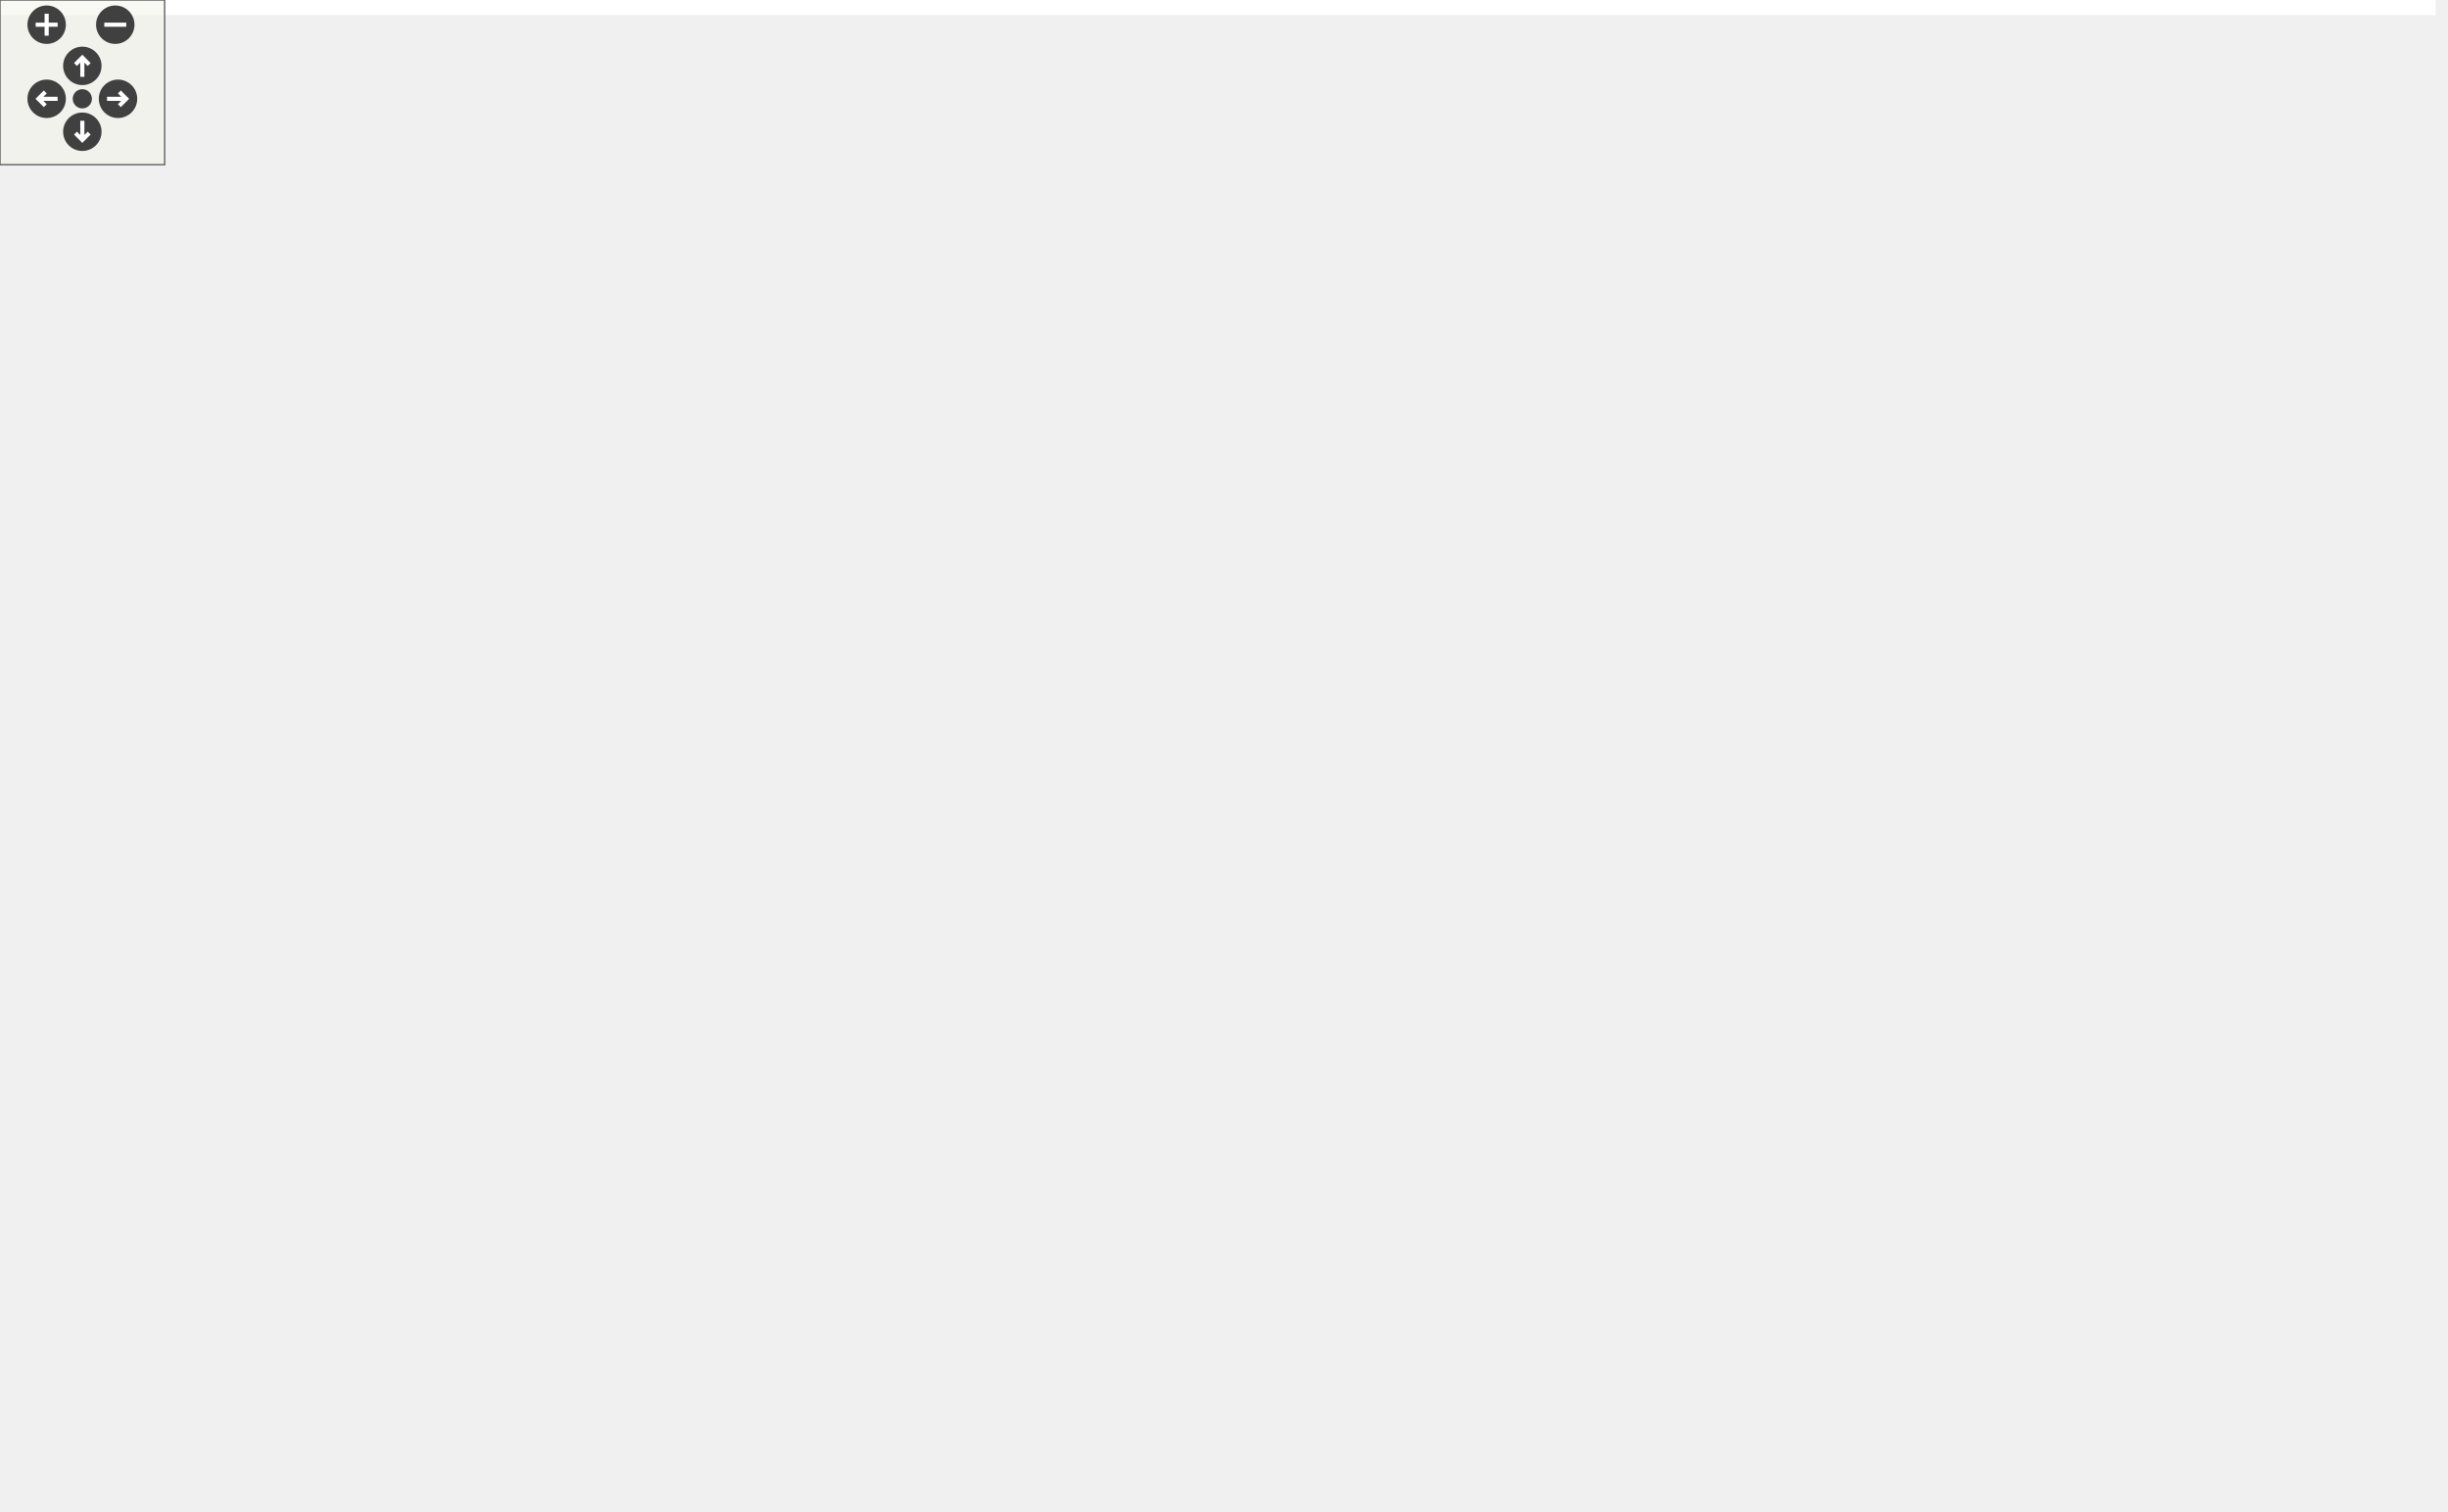
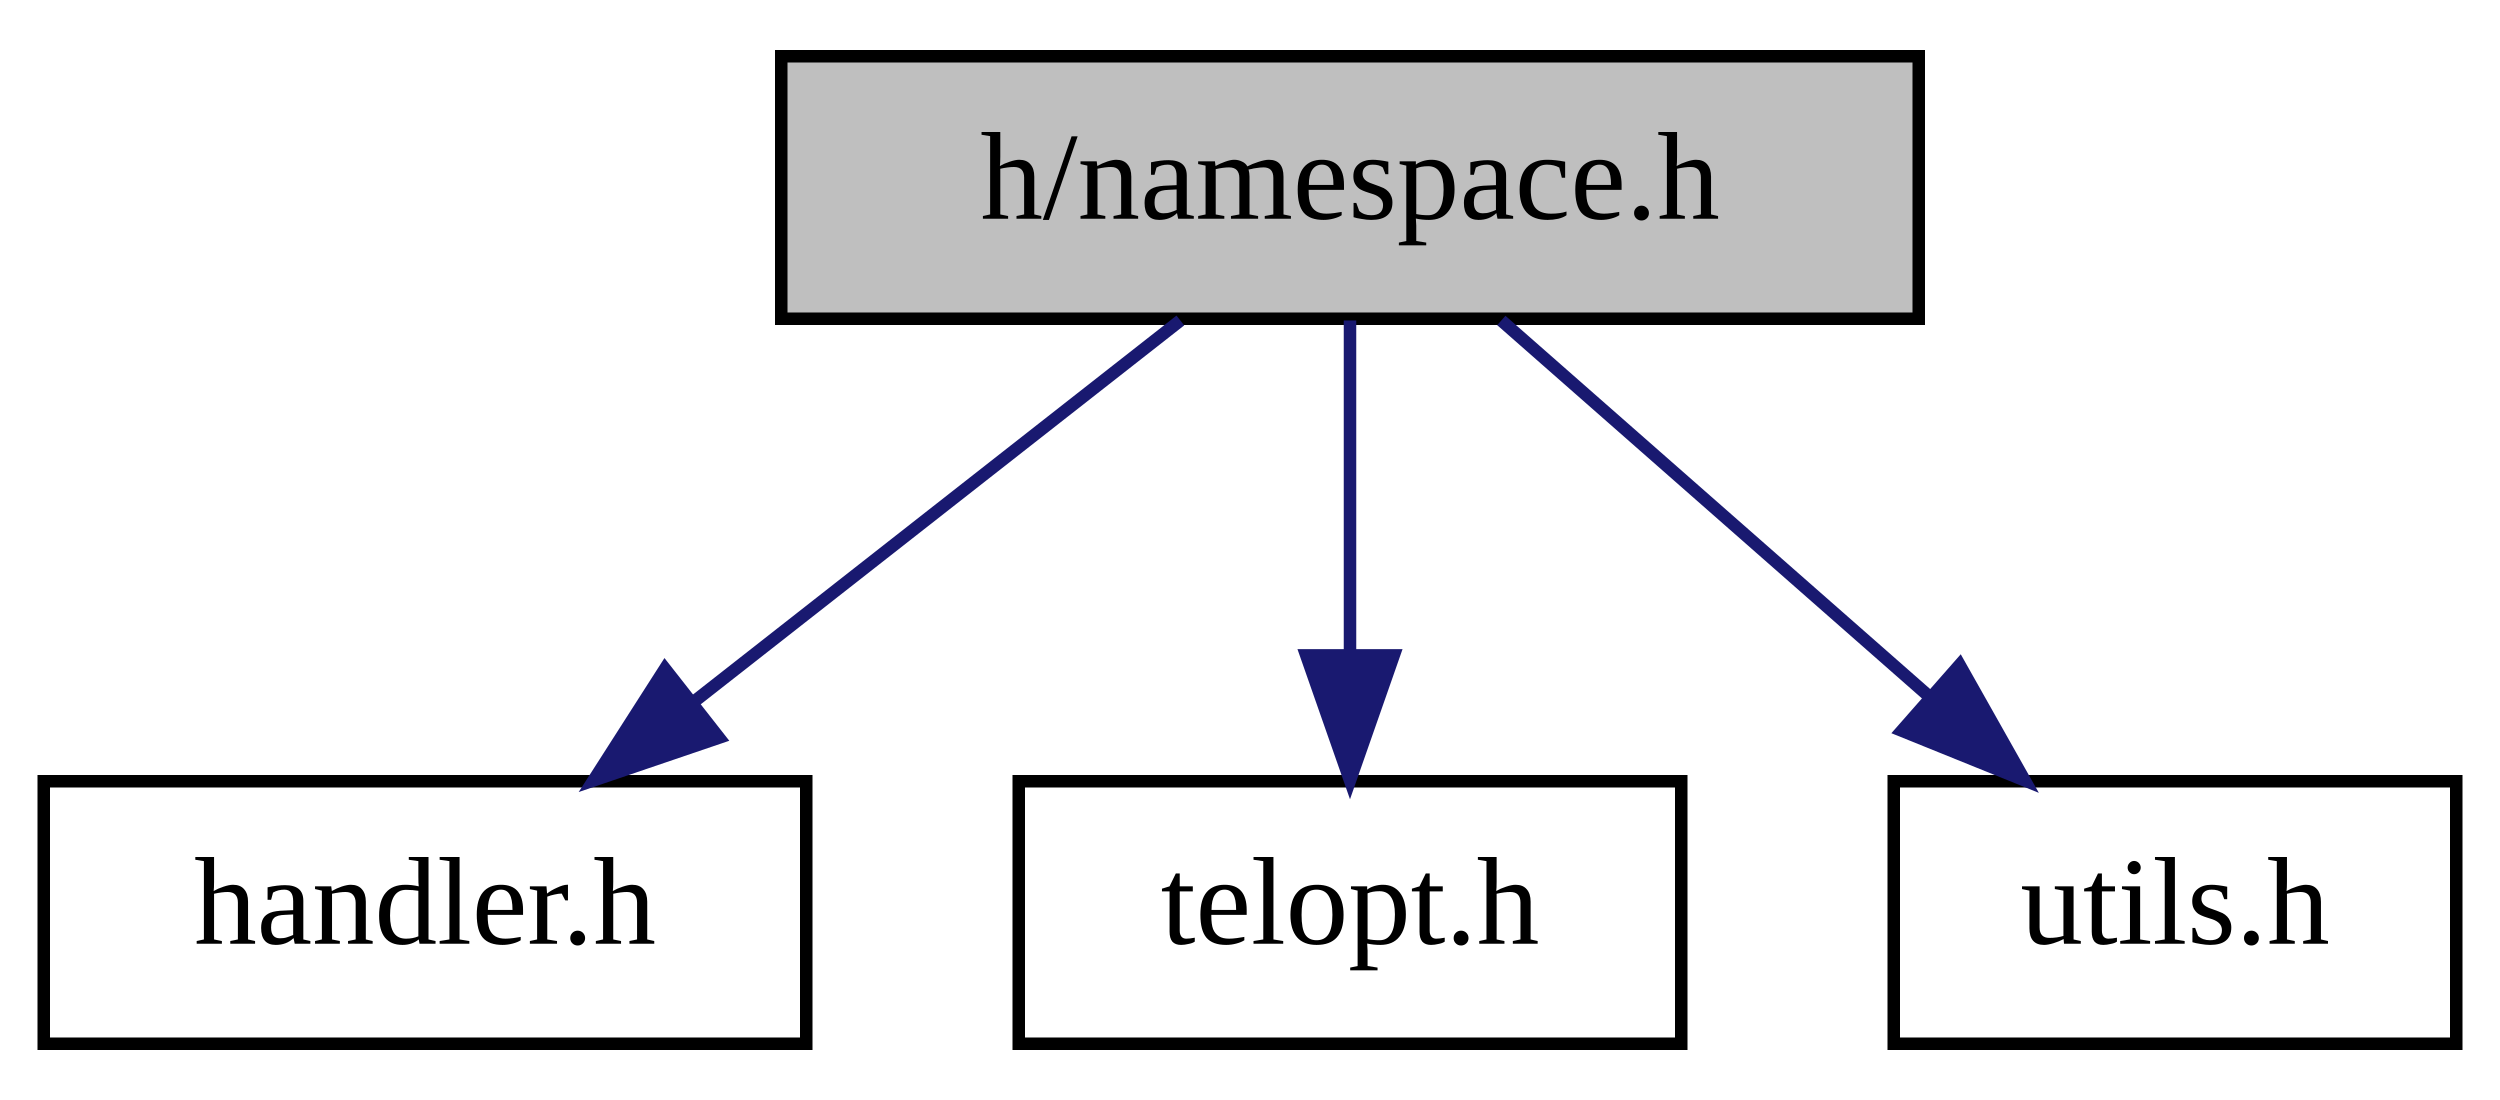
- <svg xmlns="http://www.w3.org/2000/svg" xmlns:xlink="http://www.w3.org/1999/xlink" id="main" version="1.1" xml:space="preserve">
-   <defs>
-     <circle id="rim" cx="0" cy="0" r="7" />
-     <circle id="rim2" cx="0" cy="0" r="3.5" />
-     <g id="zoomPlus">
-       <use xlink:href="#rim" fill="#404040">
-         <set attributeName="fill" to="#808080" begin="zoomplus.mouseover" end="zoomplus.mouseout" />
-       </use>
-       <path d="M-4,0h8M0,-4v8" fill="none" stroke="white" stroke-width="1.5" pointer-events="none" />
+ <svg xmlns="http://www.w3.org/2000/svg" xmlns:xlink="http://www.w3.org/1999/xlink" width="200pt" height="88pt" viewBox="0.00 0.00 200.00 88.00">
+   <g id="graph1" class="graph" transform="scale(1 1) rotate(0) translate(4 84)">
+     <polygon fill="white" stroke="white" points="-4,5 -4,-84 197,-84 197,5 -4,5" />
+     <g id="node1" class="node">
+       <polygon fill="#bfbfbf" stroke="black" points="58.5,-58.5 58.5,-79.5 149.5,-79.5 149.5,-58.5 58.5,-58.5" />
+       <text text-anchor="middle" x="104" y="-66.5" font-family="FreeSans.ttf" font-size="10.00">h/namespace.h</text>
    </g>
-     <g id="zoomMin">
-       <use xlink:href="#rim" fill="#404040">
-         <set attributeName="fill" to="#808080" begin="zoomminus.mouseover" end="zoomminus.mouseout" />
-       </use>
-       <path d="M-4,0h8" fill="none" stroke="white" stroke-width="1.5" pointer-events="none" />
+     <g id="node3" class="node">
+       <a xlink:href="handler_8h.xhtml" target="_top" xlink:title="The Handler namespace.">
+         <polygon fill="white" stroke="black" points="-0.5,-0.5 -0.5,-21.5 60.5,-21.5 60.5,-0.5 -0.5,-0.5" />
+         <text text-anchor="middle" x="30" y="-8.5" font-family="FreeSans.ttf" font-size="10.00">handler.h</text>
+       </a>
    </g>
-     <g id="dirArrow">
-       <path fill="none" stroke="white" stroke-width="1.5" d="M0,-3.0v7 M-2.5,-0.5L0,-3.0L2.5,-0.5" />
+     <g id="edge2" class="edge">
+       <path fill="none" stroke="midnightblue" d="M90.427,-58.362C79.579,-49.859 64.166,-37.779 51.621,-27.947" />
+       <polygon fill="midnightblue" stroke="midnightblue" points="53.516,-24.985 43.487,-21.571 49.198,-30.494 53.516,-24.985" />
    </g>
-     <g id="resetDef">
-       <use xlink:href="#rim2" fill="#404040">
-         <set attributeName="fill" to="#808080" begin="reset.mouseover" end="reset.mouseout" />
-       </use>
+     <g id="node5" class="node">
+       <a xlink:href="telopt_8h.xhtml" target="_top" xlink:title="The telopt namespace.">
+         <polygon fill="white" stroke="black" points="77.5,-0.5 77.5,-21.5 130.5,-21.5 130.5,-0.5 77.5,-0.5" />
+         <text text-anchor="middle" x="104" y="-8.5" font-family="FreeSans.ttf" font-size="10.00">telopt.h</text>
+       </a>
    </g>
-   </defs>
-   <svg id="graph" class="graph">
-     <g id="viewport">
-       <polygon fill="white" stroke="white" points="-4,5 -4,-490 887,-490 887,5 -4,5" />
-       <g id="node1" class="node">
-         <polygon fill="#bfbfbf" stroke="black" points="110.5,-464.5 110.5,-485.5 201.5,-485.5 201.5,-464.5 110.5,-464.5" />
-         <text text-anchor="middle" x="156" y="-472.5" font-family="FreeSans.ttf" font-size="10.00">h/namespace.h</text>
-       </g>
-       <g id="node3" class="node">
-         <a xlink:href="handler_8h.xhtml" target="_top" xlink:title="The Handler namespace.">
-           <polygon fill="white" stroke="black" points="47.5,-406.5 47.5,-427.5 108.5,-427.5 108.5,-406.5 47.5,-406.5" />
-           <text text-anchor="middle" x="78" y="-414.5" font-family="FreeSans.ttf" font-size="10.00">handler.h</text>
-         </a>
-       </g>
-       <g id="edge2" class="edge">
-         <path fill="none" stroke="midnightblue" d="M141.694,-464.362C130.149,-455.777 113.7,-443.546 100.41,-433.664" />
-         <polygon fill="midnightblue" stroke="midnightblue" points="102.329,-430.729 92.216,-427.571 98.152,-436.346 102.329,-430.729" />
-       </g>
-       <g id="node7" class="node">
-         <a xlink:href="telopt_8h.xhtml" target="_top" xlink:title="The telopt namespace.">
-           <polygon fill="white" stroke="black" points="129.5,-406.5 129.5,-427.5 182.5,-427.5 182.5,-406.5 129.5,-406.5" />
-           <text text-anchor="middle" x="156" y="-414.5" font-family="FreeSans.ttf" font-size="10.00">telopt.h</text>
-         </a>
-       </g>
-       <g id="edge6" class="edge">
-         <path fill="none" stroke="midnightblue" d="M156,-464.362C156,-456.922 156,-446.743 156,-437.728" />
-         <polygon fill="midnightblue" stroke="midnightblue" points="159.5,-437.571 156,-427.571 152.5,-437.571 159.5,-437.571" />
-       </g>
-       <g id="node37" class="node">
-         <a xlink:href="utils_8h.xhtml" target="_top" xlink:title="The Utils namespace.">
-           <polygon fill="white" stroke="black" points="499.5,-406.5 499.5,-427.5 544.5,-427.5 544.5,-406.5 499.5,-406.5" />
-           <text text-anchor="middle" x="522" y="-414.5" font-family="FreeSans.ttf" font-size="10.00">utils.h</text>
-         </a>
-       </g>
-       <g id="edge42" class="edge">
-         <path fill="none" stroke="midnightblue" d="M201.614,-467.772C276.401,-455.92 423.328,-432.636 488.964,-422.235" />
-         <polygon fill="midnightblue" stroke="midnightblue" points="489.815,-425.644 499.144,-420.622 488.719,-418.73 489.815,-425.644" />
-       </g>
-       <g id="node5" class="node">
-         <a xlink:href="class_8h.xhtml" target="_top" xlink:title="All class declarations.">
-           <polygon fill="white" stroke="black" points="0,-348.5 0,-369.5 50,-369.5 50,-348.5 0,-348.5" />
-           <text text-anchor="middle" x="25" y="-356.5" font-family="FreeSans.ttf" font-size="10.00">class.h</text>
-         </a>
-       </g>
-       <g id="edge4" class="edge">
-         <path fill="none" stroke="midnightblue" d="M68.279,-406.362C60.808,-398.186 50.314,-386.702 41.531,-377.091" />
-         <polygon fill="midnightblue" stroke="midnightblue" points="43.989,-374.592 34.659,-369.571 38.821,-379.314 43.989,-374.592" />
-       </g>
-       <g id="node9" class="node">
-         <polygon fill="white" stroke="#bfbfbf" points="68,-348.5 68,-369.5 146,-369.5 146,-348.5 68,-348.5" />
-         <text text-anchor="middle" x="107" y="-356.5" font-family="FreeSans.ttf" font-size="10.00">arpa/telnet.h</text>
-       </g>
-       <g id="edge8" class="edge">
-         <path fill="none" stroke="midnightblue" d="M147.013,-406.362C140.175,-398.268 130.598,-386.932 122.528,-377.38" />
-         <polygon fill="midnightblue" stroke="midnightblue" points="125.058,-374.951 115.93,-369.571 119.71,-379.468 125.058,-374.951" />
-       </g>
-       <g id="node11" class="node">
-         <a xlink:href="socketclient_8h.xhtml" target="_top" xlink:title="The SocketClient class.">
-           <polygon fill="white" stroke="black" points="163.5,-348.5 163.5,-369.5 246.5,-369.5 246.5,-348.5 163.5,-348.5" />
-           <text text-anchor="middle" x="205" y="-356.5" font-family="FreeSans.ttf" font-size="10.00">socketclient.h</text>
-         </a>
-       </g>
-       <g id="edge10" class="edge">
-         <path fill="none" stroke="midnightblue" d="M164.987,-406.362C171.825,-398.268 181.402,-386.932 189.472,-377.38" />
-         <polygon fill="midnightblue" stroke="midnightblue" points="192.29,-379.468 196.07,-369.571 186.942,-374.951 192.29,-379.468" />
-       </g>
-       <g id="node13" class="node">
-         <polygon fill="white" stroke="#bfbfbf" points="38.5,-290.5 38.5,-311.5 85.5,-311.5 85.5,-290.5 38.5,-290.5" />
-         <text text-anchor="middle" x="62" y="-298.5" font-family="FreeSans.ttf" font-size="10.00">deque</text>
-       </g>
-       <g id="edge12" class="edge">
-         <path fill="none" stroke="midnightblue" d="M179.104,-348.497C155.552,-338.944 120.671,-324.797 95.103,-314.426" />
-         <polygon fill="midnightblue" stroke="midnightblue" points="96.385,-311.17 85.803,-310.654 93.754,-317.656 96.385,-311.17" />
-       </g>
-       <g id="node15" class="node">
-         <polygon fill="white" stroke="#bfbfbf" points="102.5,-290.5 102.5,-311.5 155.5,-311.5 155.5,-290.5 102.5,-290.5" />
-         <text text-anchor="middle" x="129" y="-298.5" font-family="FreeSans.ttf" font-size="10.00">netdb.h</text>
-       </g>
-       <g id="edge14" class="edge">
-         <path fill="none" stroke="midnightblue" d="M191.06,-348.362C179.812,-339.777 163.784,-327.546 150.835,-317.664" />
-         <polygon fill="midnightblue" stroke="midnightblue" points="152.924,-314.855 142.851,-311.571 148.677,-320.42 152.924,-314.855" />
-       </g>
-       <g id="node17" class="node">
-         <a xlink:href="account_8h.xhtml" target="_top" xlink:title="The Account class.">
-           <polygon fill="white" stroke="black" points="173,-290.5 173,-311.5 237,-311.5 237,-290.5 173,-290.5" />
-           <text text-anchor="middle" x="205" y="-298.5" font-family="FreeSans.ttf" font-size="10.00">account.h</text>
-         </a>
-       </g>
-       <g id="edge16" class="edge">
-         <path fill="none" stroke="midnightblue" d="M199.636,-348.362C198.319,-340.922 197.941,-330.743 198.5,-321.728" />
-         <polygon fill="midnightblue" stroke="midnightblue" points="202.003,-321.9 199.648,-311.571 195.047,-321.114 202.003,-321.9" />
-       </g>
-       <g id="node24" class="node">
-         <a xlink:href="server_8h.xhtml" target="_top" xlink:title="The Server class.">
-           <polygon fill="white" stroke="black" points="210.5,-116.5 210.5,-137.5 265.5,-137.5 265.5,-116.5 210.5,-116.5" />
-           <text text-anchor="middle" x="238" y="-124.5" font-family="FreeSans.ttf" font-size="10.00">server.h</text>
-         </a>
-       </g>
-       <g id="edge40" class="edge">
-         <path fill="none" stroke="midnightblue" d="M211.135,-348.267C219.238,-339.646 231.527,-326.6 237,-312 258.078,-255.773 244.139,-183.109 238.556,-147.927" />
-         <polygon fill="midnightblue" stroke="midnightblue" points="241.999,-147.28 237.093,-137.89 235.072,-148.29 241.999,-147.28" />
-       </g>
-       <g id="node32" class="node">
-         <a xlink:href="socket_8h.xhtml" target="_top" xlink:title="The Socket class.">
-           <polygon fill="white" stroke="black" points="256.5,-0.5 256.5,-21.5 313.5,-21.5 313.5,-0.5 256.5,-0.5" />
-           <text text-anchor="middle" x="285" y="-8.5" font-family="FreeSans.ttf" font-size="10.00">socket.h</text>
-         </a>
-       </g>
-       <g id="edge38" class="edge">
-         <path fill="none" stroke="midnightblue" d="M228.754,-348.379C262.692,-331.395 321,-294.692 321,-243 321,-243 321,-243 321,-127 321,-91.891 305.772,-53.382 295.124,-30.747" />
-         <polygon fill="midnightblue" stroke="midnightblue" points="298.158,-28.984 290.625,-21.534 291.868,-32.056 298.158,-28.984" />
-       </g>
-       <g id="edge36" class="edge">
-         <path fill="none" stroke="midnightblue" d="M210.352,-311.571C211.674,-318.994 212.059,-329.168 211.505,-338.191" />
-         <polygon fill="midnightblue" stroke="midnightblue" points="208,-338.034 210.364,-348.362 214.957,-338.814 208,-338.034" />
-       </g>
-       <g id="node19" class="node">
-         <a xlink:href="character_8h.xhtml" target="_top" xlink:title="The Character class.">
-           <polygon fill="white" stroke="black" points="166.5,-232.5 166.5,-253.5 237.5,-253.5 237.5,-232.5 166.5,-232.5" />
-           <text text-anchor="middle" x="202" y="-240.5" font-family="FreeSans.ttf" font-size="10.00">character.h</text>
-         </a>
-       </g>
-       <g id="edge18" class="edge">
-         <path fill="none" stroke="midnightblue" d="M199.086,-290.362C197.384,-282.922 196.479,-272.743 196.572,-263.728" />
-         <polygon fill="midnightblue" stroke="midnightblue" points="200.076,-263.766 197.195,-253.571 193.09,-263.338 200.076,-263.766" />
-       </g>
-       <g id="edge20" class="edge">
-         <path fill="none" stroke="midnightblue" d="M207.899,-253.571C209.605,-260.994 210.516,-271.168 210.428,-280.191" />
-         <polygon fill="midnightblue" stroke="midnightblue" points="206.923,-280.169 209.814,-290.362 213.911,-280.591 206.923,-280.169" />
-       </g>
-       <g id="node22" class="node">
-         <a xlink:href="thing_8h.xhtml" target="_top" xlink:title="The Thing class.">
-           <polygon fill="white" stroke="black" points="149,-174.5 149,-195.5 199,-195.5 199,-174.5 149,-174.5" />
-           <text text-anchor="middle" x="174" y="-182.5" font-family="FreeSans.ttf" font-size="10.00">thing.h</text>
-         </a>
-       </g>
-       <g id="edge22" class="edge">
-         <path fill="none" stroke="midnightblue" d="M196.864,-232.362C193.154,-224.677 188.033,-214.069 183.578,-204.84" />
-         <polygon fill="midnightblue" stroke="midnightblue" points="186.603,-203.055 179.103,-195.571 180.299,-206.098 186.603,-203.055" />
-       </g>
-       <g id="edge24" class="edge">
-         <path fill="none" stroke="midnightblue" d="M185.739,-174.362C194.941,-166.023 207.94,-154.242 218.672,-144.516" />
-         <polygon fill="midnightblue" stroke="midnightblue" points="221.276,-146.879 226.336,-137.571 216.576,-141.692 221.276,-146.879" />
-       </g>
-       <g id="edge30" class="edge">
-         <path fill="none" stroke="midnightblue" d="M245.576,-137.89C258.712,-167.189 278.359,-249.688 255,-312 250.767,-323.292 242.457,-333.655 233.677,-341.76" />
-         <polygon fill="midnightblue" stroke="midnightblue" points="231.337,-339.155 225.932,-348.267 235.84,-344.514 231.337,-339.155" />
-       </g>
-       <g id="edge28" class="edge">
-         <path fill="none" stroke="midnightblue" d="M234.686,-137.679C228.718,-156.91 216.07,-197.663 208.375,-222.458" />
-         <polygon fill="midnightblue" stroke="midnightblue" points="204.944,-221.707 205.322,-232.295 211.629,-223.782 204.944,-221.707" />
-       </g>
-       <g id="node26" class="node">
-         <polygon fill="white" stroke="#bfbfbf" points="143,-58.5 143,-79.5 189,-79.5 189,-58.5 143,-58.5" />
-         <text text-anchor="middle" x="166" y="-66.5" font-family="FreeSans.ttf" font-size="10.00">fcntl.h</text>
-       </g>
-       <g id="edge26" class="edge">
-         <path fill="none" stroke="midnightblue" d="M224.794,-116.362C214.239,-107.859 199.242,-95.778 187.037,-85.947" />
-         <polygon fill="midnightblue" stroke="midnightblue" points="189.105,-83.118 179.122,-79.571 184.714,-88.57 189.105,-83.118" />
-       </g>
-       <g id="node30" class="node">
-         <a xlink:href="socketserver_8h.xhtml" target="_top" xlink:title="The SocketServer class.">
-           <polygon fill="white" stroke="black" points="207,-58.5 207,-79.5 293,-79.5 293,-58.5 207,-58.5" />
-           <text text-anchor="middle" x="250" y="-66.5" font-family="FreeSans.ttf" font-size="10.00">socketserver.h</text>
-         </a>
-       </g>
-       <g id="edge32" class="edge">
-         <path fill="none" stroke="midnightblue" d="M240.201,-116.362C241.757,-108.84 243.893,-98.519 245.773,-89.431" />
-         <polygon fill="midnightblue" stroke="midnightblue" points="249.214,-90.072 247.813,-79.571 242.359,-88.654 249.214,-90.072" />
-       </g>
-       <g id="edge34" class="edge">
-         <path fill="none" stroke="midnightblue" d="M256.42,-58.362C261.156,-50.513 267.732,-39.616 273.382,-30.253" />
-         <polygon fill="midnightblue" stroke="midnightblue" points="276.451,-31.941 278.621,-21.571 270.458,-28.324 276.451,-31.941" />
-       </g>
-       <g id="node39" class="node">
-         <polygon fill="white" stroke="#bfbfbf" points="264,-348.5 264,-369.5 308,-369.5 308,-348.5 264,-348.5" />
-         <text text-anchor="middle" x="286" y="-356.5" font-family="FreeSans.ttf" font-size="10.00">bitset</text>
-       </g>
-       <g id="edge44" class="edge">
-         <path fill="none" stroke="midnightblue" d="M499.334,-412.696C463.012,-405.609 389.394,-390.469 318.266,-370.144" />
-         <polygon fill="midnightblue" stroke="midnightblue" points="318.83,-366.664 308.251,-367.242 316.881,-373.387 318.83,-366.664" />
-       </g>
-       <g id="node41" class="node">
-         <polygon fill="white" stroke="#bfbfbf" points="325.5,-348.5 325.5,-369.5 378.5,-369.5 378.5,-348.5 325.5,-348.5" />
-         <text text-anchor="middle" x="352" y="-356.5" font-family="FreeSans.ttf" font-size="10.00">cstdarg</text>
-       </g>
-       <g id="edge46" class="edge">
-         <path fill="none" stroke="midnightblue" d="M499.425,-409.298C470.983,-399.594 421.756,-382.799 388.073,-371.307" />
-         <polygon fill="midnightblue" stroke="midnightblue" points="389.182,-367.988 378.587,-368.071 386.921,-374.613 389.182,-367.988" />
-       </g>
-       <g id="node43" class="node">
-         <polygon fill="white" stroke="#bfbfbf" points="395.5,-348.5 395.5,-369.5 440.5,-369.5 440.5,-348.5 395.5,-348.5" />
-         <text text-anchor="middle" x="418" y="-356.5" font-family="FreeSans.ttf" font-size="10.00">cstdio</text>
-       </g>
-       <g id="edge48" class="edge">
-         <path fill="none" stroke="midnightblue" d="M502.925,-406.362C486.945,-397.45 463.919,-384.609 445.873,-374.545" />
-         <polygon fill="midnightblue" stroke="midnightblue" points="447.393,-371.385 436.954,-369.571 443.983,-377.498 447.393,-371.385" />
-       </g>
-       <g id="node45" class="node">
-         <polygon fill="white" stroke="#bfbfbf" points="458,-348.5 458,-369.5 512,-369.5 512,-348.5 458,-348.5" />
-         <text text-anchor="middle" x="485" y="-356.5" font-family="FreeSans.ttf" font-size="10.00">fstream</text>
-       </g>
-       <g id="edge50" class="edge">
-         <path fill="none" stroke="midnightblue" d="M515.214,-406.362C510.207,-398.513 503.255,-387.616 497.282,-378.253" />
-         <polygon fill="midnightblue" stroke="midnightblue" points="500.072,-376.119 491.743,-369.571 494.171,-379.884 500.072,-376.119" />
-       </g>
-       <g id="node47" class="node">
-         <polygon fill="white" stroke="#bfbfbf" points="529.5,-348.5 529.5,-369.5 588.5,-369.5 588.5,-348.5 529.5,-348.5" />
-         <text text-anchor="middle" x="559" y="-356.5" font-family="FreeSans.ttf" font-size="10.00">iostream</text>
-       </g>
-       <g id="edge52" class="edge">
-         <path fill="none" stroke="midnightblue" d="M528.786,-406.362C533.793,-398.513 540.745,-387.616 546.718,-378.253" />
-         <polygon fill="midnightblue" stroke="midnightblue" points="549.829,-379.884 552.257,-369.571 543.928,-376.119 549.829,-379.884" />
-       </g>
-       <g id="node49" class="node">
-         <polygon fill="white" stroke="#bfbfbf" points="606,-348.5 606,-369.5 658,-369.5 658,-348.5 606,-348.5" />
-         <text text-anchor="middle" x="632" y="-356.5" font-family="FreeSans.ttf" font-size="10.00">iterator</text>
-       </g>
-       <g id="edge54" class="edge">
-         <path fill="none" stroke="midnightblue" d="M541.92,-406.497C558.946,-397.519 583.669,-384.484 602.909,-374.339" />
-         <polygon fill="midnightblue" stroke="midnightblue" points="604.643,-377.381 611.856,-369.621 601.378,-371.189 604.643,-377.381" />
-       </g>
-       <g id="node51" class="node">
-         <polygon fill="white" stroke="#bfbfbf" points="676,-348.5 676,-369.5 732,-369.5 732,-348.5 676,-348.5" />
-         <text text-anchor="middle" x="704" y="-356.5" font-family="FreeSans.ttf" font-size="10.00">sstream</text>
-       </g>
-       <g id="edge56" class="edge">
-         <path fill="none" stroke="midnightblue" d="M544.682,-409.772C575.081,-400.084 629.447,-382.759 666.113,-371.074" />
-         <polygon fill="midnightblue" stroke="midnightblue" points="667.486,-374.31 675.951,-367.939 665.361,-367.64 667.486,-374.31" />
-       </g>
-       <g id="node53" class="node">
-         <polygon fill="white" stroke="#bfbfbf" points="749.5,-348.5 749.5,-369.5 802.5,-369.5 802.5,-348.5 749.5,-348.5" />
-         <text text-anchor="middle" x="776" y="-356.5" font-family="FreeSans.ttf" font-size="10.00">dirent.h</text>
-       </g>
-       <g id="edge58" class="edge">
-         <path fill="none" stroke="midnightblue" d="M544.547,-412.88C582.799,-405.737 662.999,-390.102 739.526,-370.238" />
-         <polygon fill="midnightblue" stroke="midnightblue" points="740.538,-373.591 749.321,-367.666 738.76,-366.82 740.538,-373.591" />
-       </g>
-       <g id="node55" class="node">
-         <polygon fill="white" stroke="#bfbfbf" points="819.5,-348.5 819.5,-369.5 882.5,-369.5 882.5,-348.5 819.5,-348.5" />
-         <text text-anchor="middle" x="851" y="-356.5" font-family="FreeSans.ttf" font-size="10.00">sys/stat.h</text>
-       </g>
-       <g id="edge60" class="edge">
-         <path fill="none" stroke="midnightblue" d="M544.639,-414.159C592.031,-408.034 705.288,-392.467 809.178,-370.247" />
-         <polygon fill="midnightblue" stroke="midnightblue" points="810.167,-373.614 819.2,-368.076 808.685,-366.772 810.167,-373.614" />
-       </g>
+     <g id="edge4" class="edge">
+       <path fill="none" stroke="midnightblue" d="M104,-58.362C104,-50.922 104,-40.743 104,-31.728" />
+       <polygon fill="midnightblue" stroke="midnightblue" points="107.5,-31.571 104,-21.571 100.5,-31.571 107.5,-31.571" />
    </g>
-   </svg>
-   <g id="navigator" transform="translate(0 0)" fill="#404254">
-     <rect fill="#f2f5e9" fill-opacity="0.5" stroke="#606060" stroke-width=".5" x="0" y="0" width="60" height="60" />
-     <use id="zoomplus" xlink:href="#zoomPlus" x="17" y="9" />
-     <use id="zoomminus" xlink:href="#zoomMin" x="42" y="9" />
-     <use id="reset" xlink:href="#resetDef" x="30" y="36" />
-     <g id="arrowUp" xlink:href="#dirArrow" transform="translate(30 24)">
-       <use xlink:href="#rim" fill="#404040">
-         <set attributeName="fill" to="#808080" begin="arrowUp.mouseover" end="arrowUp.mouseout" />
-       </use>
-       <path fill="none" stroke="white" stroke-width="1.5" d="M0,-3.0v7 M-2.5,-0.5L0,-3.0L2.5,-0.5" />
+     <g id="node7" class="node">
+       <a xlink:href="utils_8h.xhtml" target="_top" xlink:title="The Utils namespace.">
+         <polygon fill="white" stroke="black" points="147.5,-0.5 147.5,-21.5 192.5,-21.5 192.5,-0.5 147.5,-0.5" />
+         <text text-anchor="middle" x="170" y="-8.5" font-family="FreeSans.ttf" font-size="10.00">utils.h</text>
+       </a>
    </g>
-     <g id="arrowRight" xlink:href="#dirArrow" transform="rotate(90) translate(36 -43)">
-       <use xlink:href="#rim" fill="#404040">
-         <set attributeName="fill" to="#808080" begin="arrowRight.mouseover" end="arrowRight.mouseout" />
-       </use>
-       <path fill="none" stroke="white" stroke-width="1.5" d="M0,-3.0v7 M-2.5,-0.5L0,-3.0L2.5,-0.5" />
-     </g>
-     <g id="arrowDown" xlink:href="#dirArrow" transform="rotate(180) translate(-30 -48)">
-       <use xlink:href="#rim" fill="#404040">
-         <set attributeName="fill" to="#808080" begin="arrowDown.mouseover" end="arrowDown.mouseout" />
-       </use>
-       <path fill="none" stroke="white" stroke-width="1.5" d="M0,-3.0v7 M-2.5,-0.5L0,-3.0L2.5,-0.5" />
-     </g>
-     <g id="arrowLeft" xlink:href="#dirArrow" transform="rotate(270) translate(-36 17)">
-       <use xlink:href="#rim" fill="#404040">
-         <set attributeName="fill" to="#808080" begin="arrowLeft.mouseover" end="arrowLeft.mouseout" />
-       </use>
-       <path fill="none" stroke="white" stroke-width="1.5" d="M0,-3.0v7 M-2.5,-0.5L0,-3.0L2.5,-0.5" />
+     <g id="edge6" class="edge">
+       <path fill="none" stroke="midnightblue" d="M116.105,-58.362C125.688,-49.941 139.264,-38.011 150.393,-28.231" />
+       <polygon fill="midnightblue" stroke="midnightblue" points="152.77,-30.801 157.971,-21.571 148.149,-25.543 152.77,-30.801" />
    </g>
  </g>
</svg>
